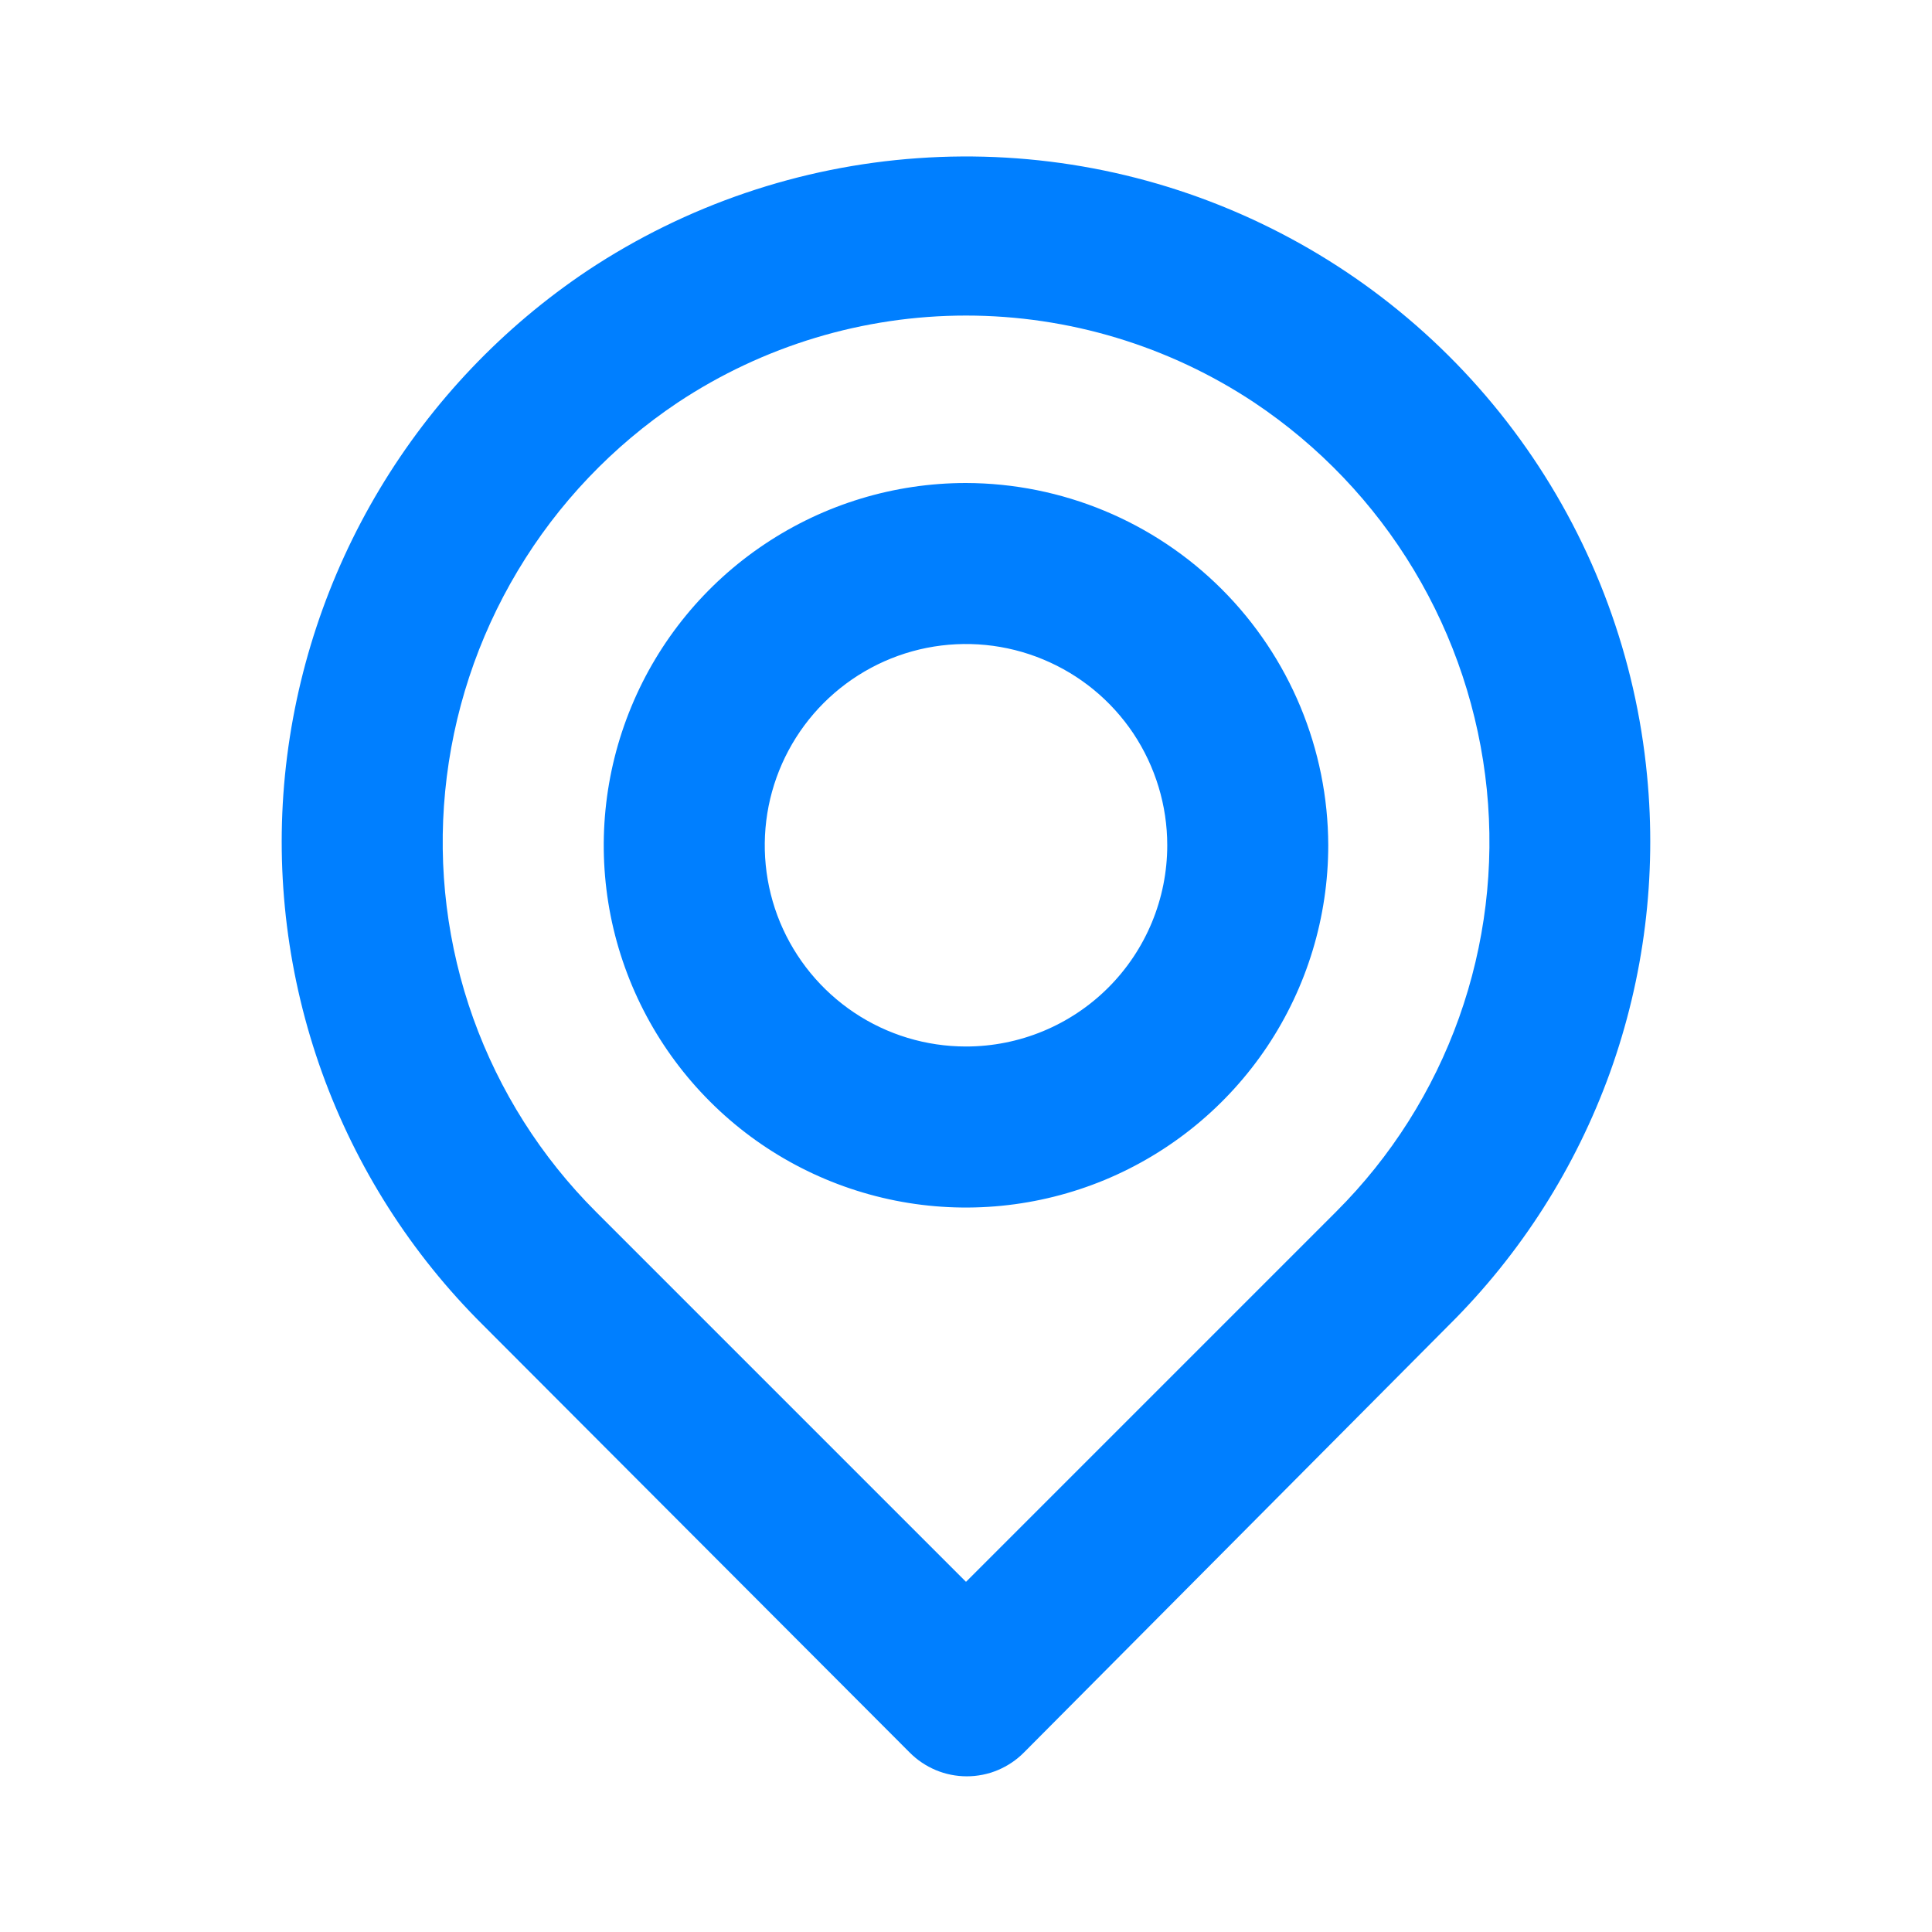
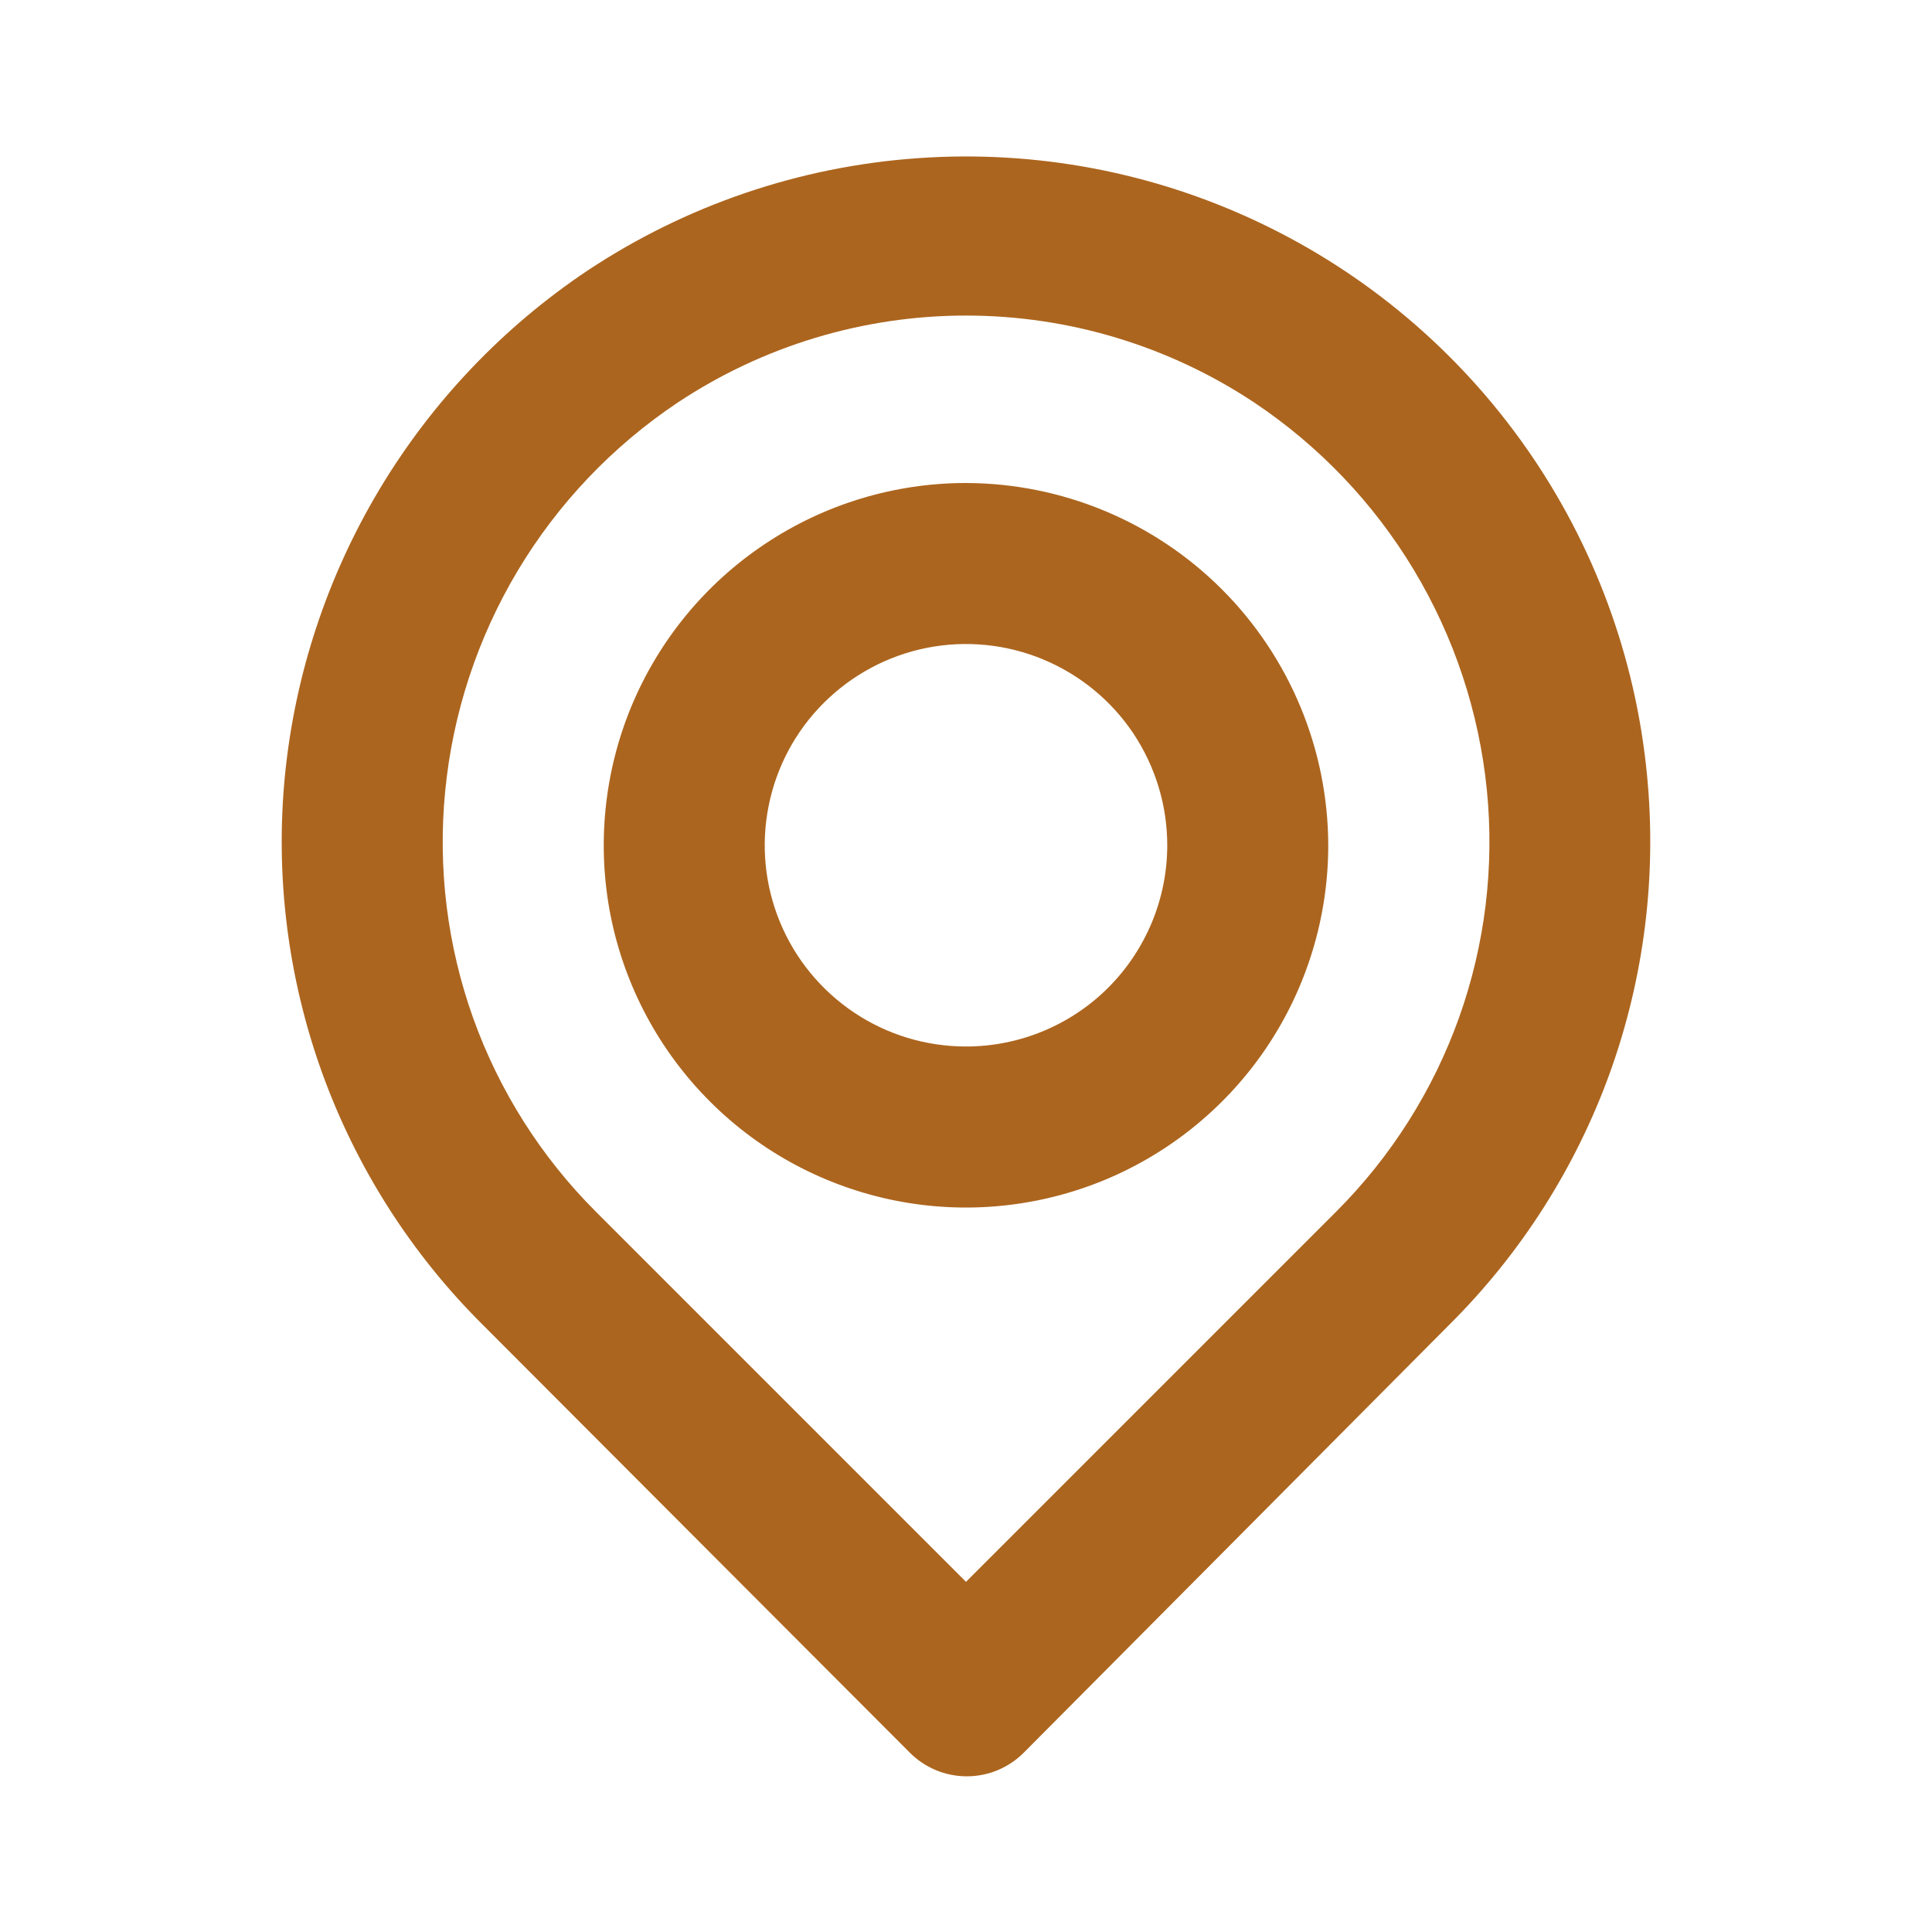
<svg xmlns="http://www.w3.org/2000/svg" width="24" height="24" viewBox="0 0 24 24" fill="none">
-   <path d="M20.46 9.63C20.32 8.169 19.803 6.769 18.961 5.567C18.119 4.365 16.98 3.401 15.655 2.77C14.33 2.138 12.864 1.861 11.4 1.965C9.936 2.068 8.523 2.549 7.3 3.36C6.249 4.063 5.367 4.99 4.717 6.074C4.067 7.158 3.665 8.372 3.54 9.63C3.417 10.88 3.575 12.141 4 13.323C4.426 14.504 5.109 15.576 6 16.46L11.3 21.77C11.393 21.864 11.504 21.938 11.625 21.989C11.747 22.04 11.878 22.066 12.01 22.066C12.142 22.066 12.273 22.04 12.395 21.989C12.516 21.938 12.627 21.864 12.72 21.77L18 16.46C18.891 15.576 19.574 14.504 20 13.323C20.425 12.141 20.582 10.88 20.46 9.63ZM16.6 15.05L12 19.65L7.4 15.05C6.722 14.372 6.203 13.553 5.879 12.65C5.556 11.748 5.437 10.784 5.53 9.83C5.624 8.861 5.932 7.925 6.432 7.09C6.931 6.255 7.611 5.541 8.42 5C9.481 4.296 10.726 3.92 12 3.92C13.274 3.92 14.519 4.296 15.58 5C16.387 5.539 17.065 6.25 17.564 7.081C18.064 7.913 18.373 8.845 18.47 9.81C18.566 10.768 18.448 11.735 18.125 12.641C17.802 13.547 17.281 14.37 16.6 15.05ZM12 6C11.11 6 10.24 6.264 9.5 6.759C8.76 7.253 8.183 7.956 7.843 8.778C7.502 9.601 7.413 10.505 7.586 11.378C7.76 12.251 8.189 13.053 8.818 13.682C9.447 14.312 10.249 14.74 11.122 14.914C11.995 15.088 12.9 14.998 13.722 14.658C14.544 14.317 15.247 13.74 15.742 13C16.236 12.26 16.5 11.39 16.5 10.5C16.497 9.308 16.022 8.165 15.179 7.321C14.336 6.478 13.193 6.003 12 6ZM12 13C11.505 13 11.022 12.854 10.611 12.579C10.2 12.304 9.88 11.914 9.69 11.457C9.501 11 9.452 10.498 9.548 10.013C9.645 9.528 9.883 9.082 10.232 8.733C10.582 8.383 11.027 8.145 11.512 8.048C11.997 7.952 12.5 8.001 12.957 8.191C13.414 8.38 13.804 8.7 14.079 9.111C14.353 9.523 14.5 10.006 14.5 10.5C14.5 11.163 14.237 11.799 13.768 12.268C13.299 12.737 12.663 13 12 13Z" fill="#007FFF" />
+   <path d="M20.46 9.63C20.32 8.169 19.803 6.769 18.961 5.567C18.119 4.365 16.98 3.401 15.655 2.77C14.33 2.138 12.864 1.861 11.4 1.965C9.935 2.068 8.523 2.549 7.3 3.36C6.249 4.063 5.367 4.99 4.717 6.074C4.067 7.158 3.665 8.372 3.54 9.63C3.417 10.88 3.575 12.141 4 13.323C4.426 14.504 5.109 15.576 6 16.46L11.3 21.77C11.393 21.864 11.503 21.938 11.625 21.989C11.747 22.04 11.878 22.066 12.01 22.066C12.142 22.066 12.273 22.04 12.395 21.989C12.516 21.938 12.627 21.864 12.72 21.77L18 16.46C18.891 15.576 19.574 14.504 20 13.323C20.425 12.141 20.582 10.88 20.46 9.63ZM16.6 15.05L12 19.65L7.4 15.05C6.722 14.372 6.203 13.553 5.879 12.65C5.556 11.748 5.437 10.784 5.53 9.83C5.624 8.861 5.932 7.925 6.431 7.09C6.931 6.255 7.61 5.541 8.42 5C9.481 4.296 10.726 3.92 12 3.92C13.274 3.92 14.519 4.296 15.58 5C16.387 5.539 17.065 6.25 17.564 7.081C18.064 7.913 18.373 8.845 18.47 9.81C18.566 10.768 18.448 11.735 18.125 12.641C17.801 13.547 17.28 14.37 16.6 15.05ZM12 6C11.11 6 10.24 6.264 9.5 6.759C8.76 7.253 8.183 7.956 7.842 8.778C7.502 9.601 7.413 10.505 7.586 11.378C7.76 12.251 8.189 13.053 8.818 13.682C9.447 14.312 10.249 14.74 11.122 14.914C11.995 15.088 12.9 14.998 13.722 14.658C14.544 14.317 15.247 13.74 15.742 13C16.236 12.26 16.5 11.39 16.5 10.5C16.497 9.308 16.022 8.165 15.179 7.321C14.336 6.478 13.193 6.003 12 6ZM12 13C11.505 13 11.022 12.854 10.611 12.579C10.2 12.304 9.879 11.914 9.69 11.457C9.501 11 9.451 10.498 9.548 10.013C9.644 9.528 9.882 9.082 10.232 8.733C10.582 8.383 11.027 8.145 11.512 8.048C11.997 7.952 12.5 8.001 12.957 8.191C13.413 8.38 13.804 8.7 14.079 9.111C14.353 9.523 14.5 10.006 14.5 10.5C14.5 11.163 14.236 11.799 13.768 12.268C13.299 12.737 12.663 13 12 13Z" fill="#AC651E" />
</svg>
